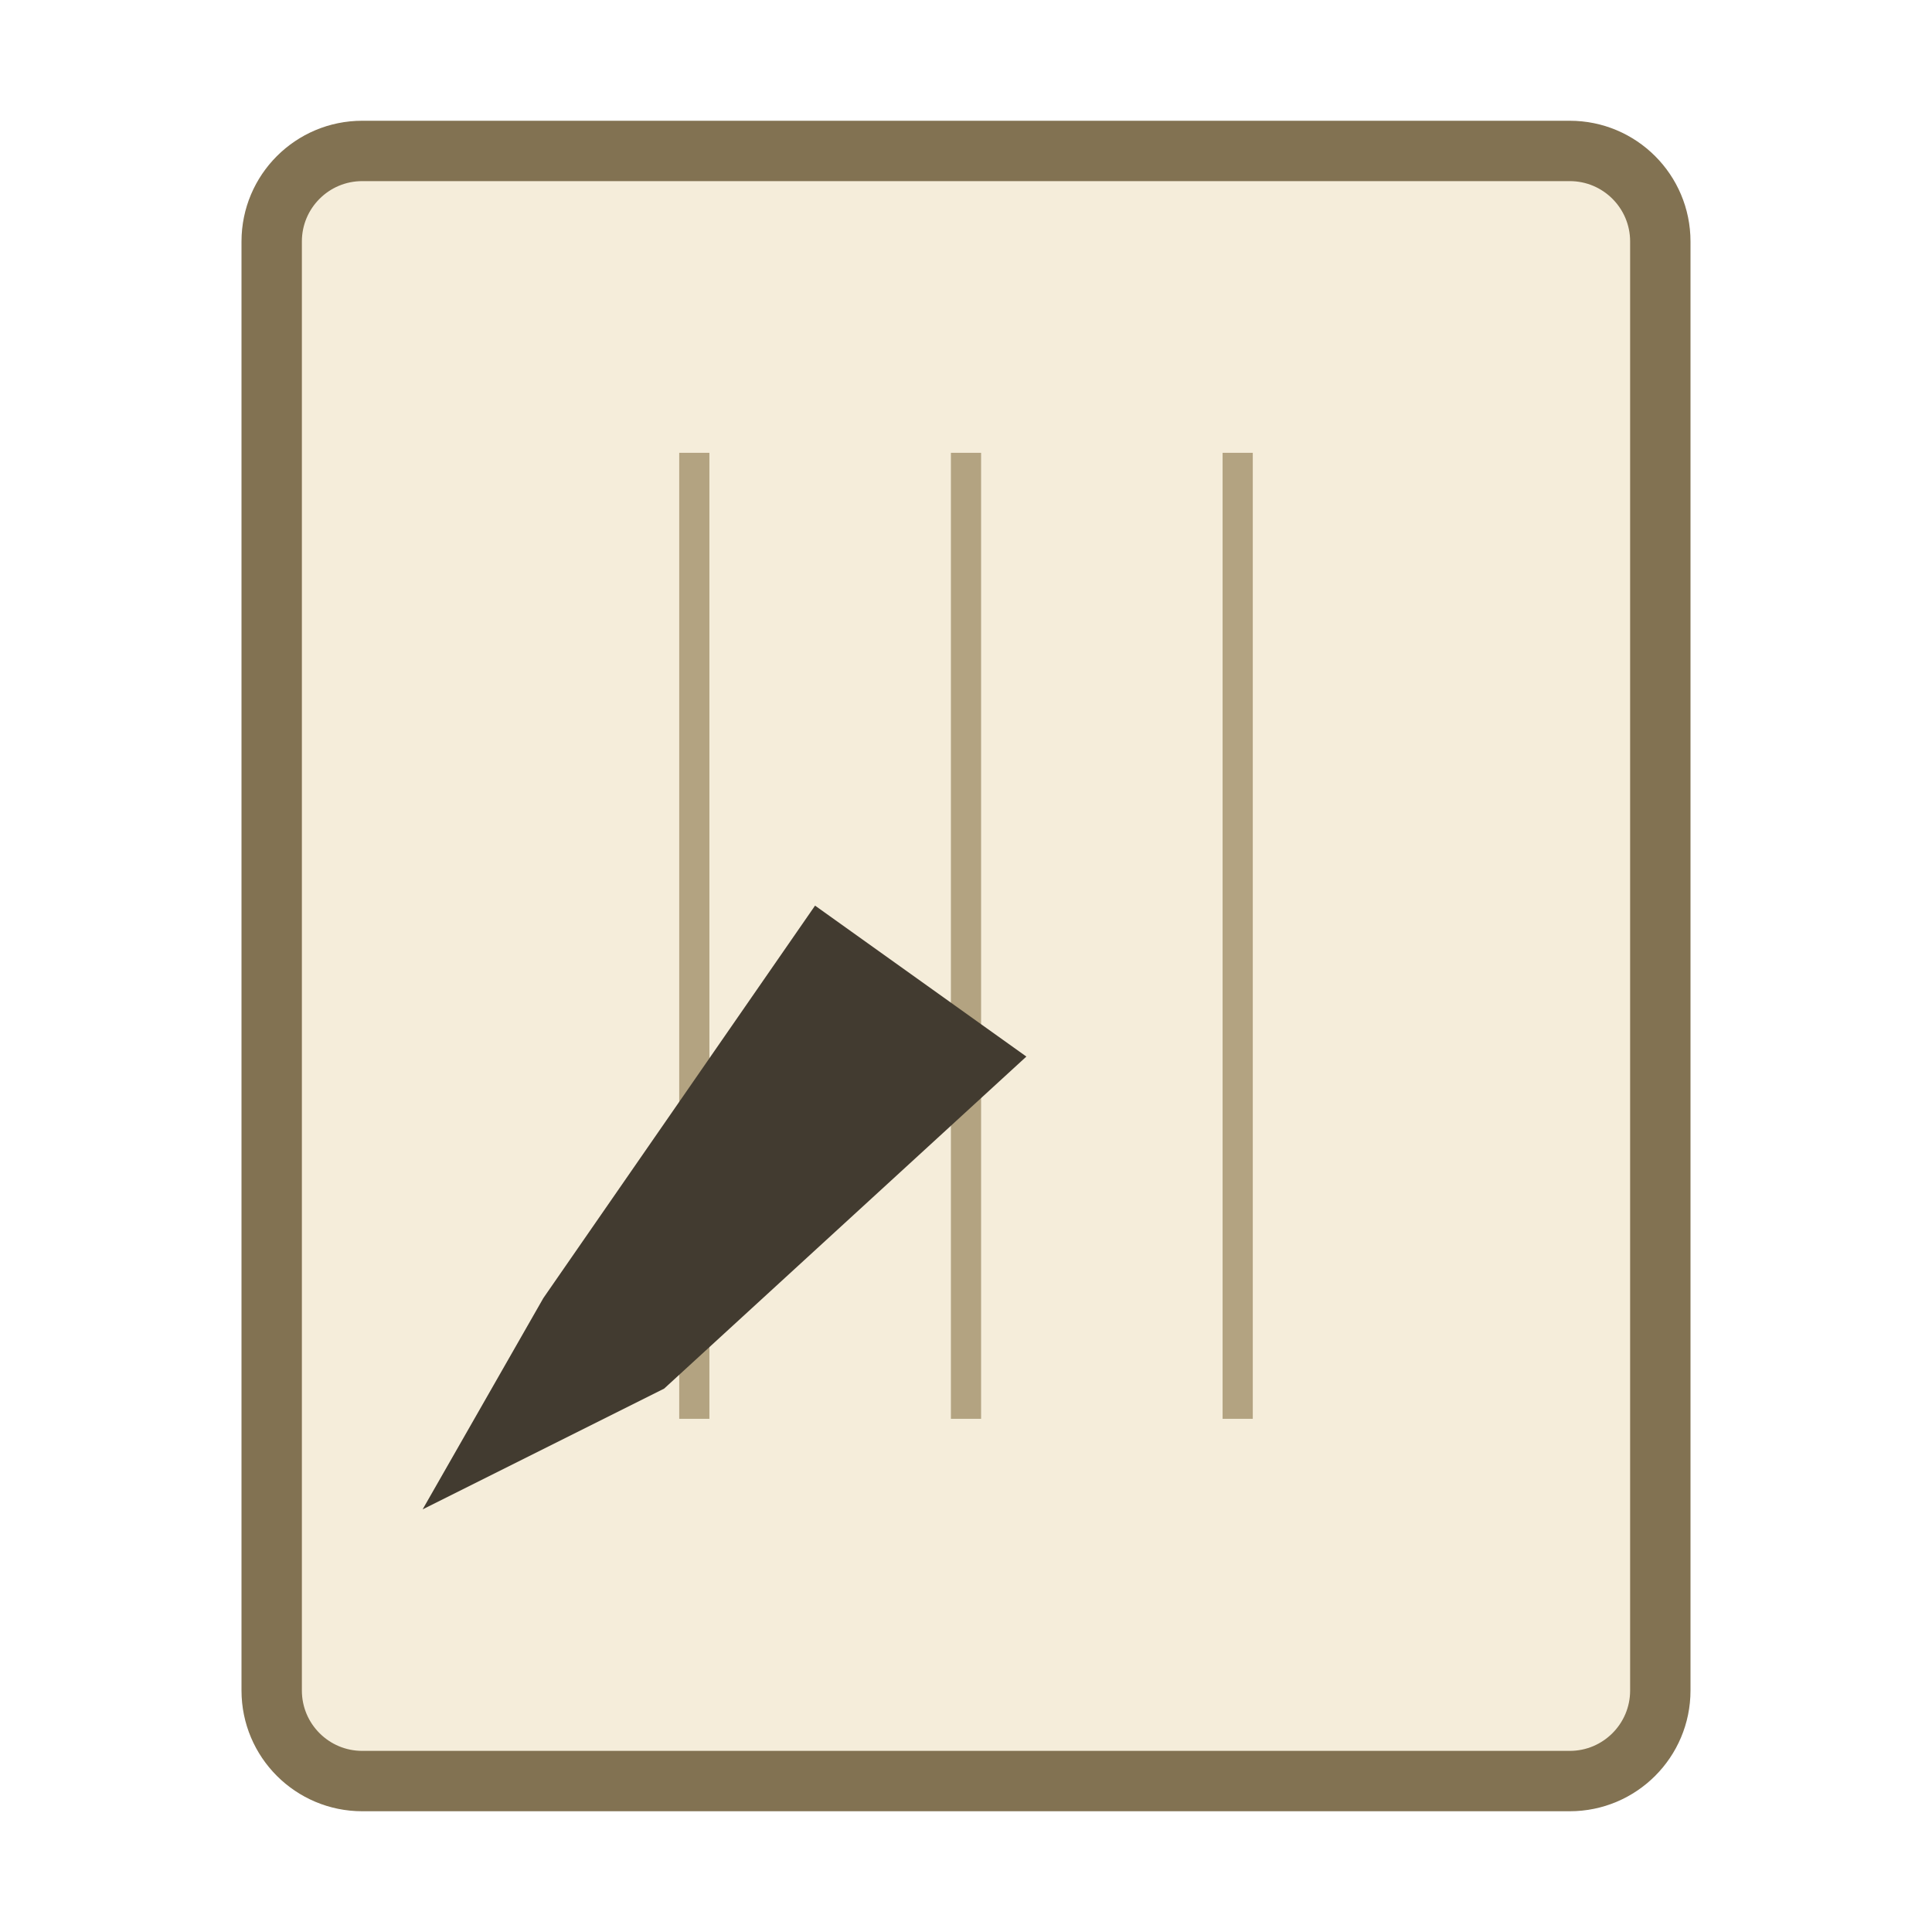
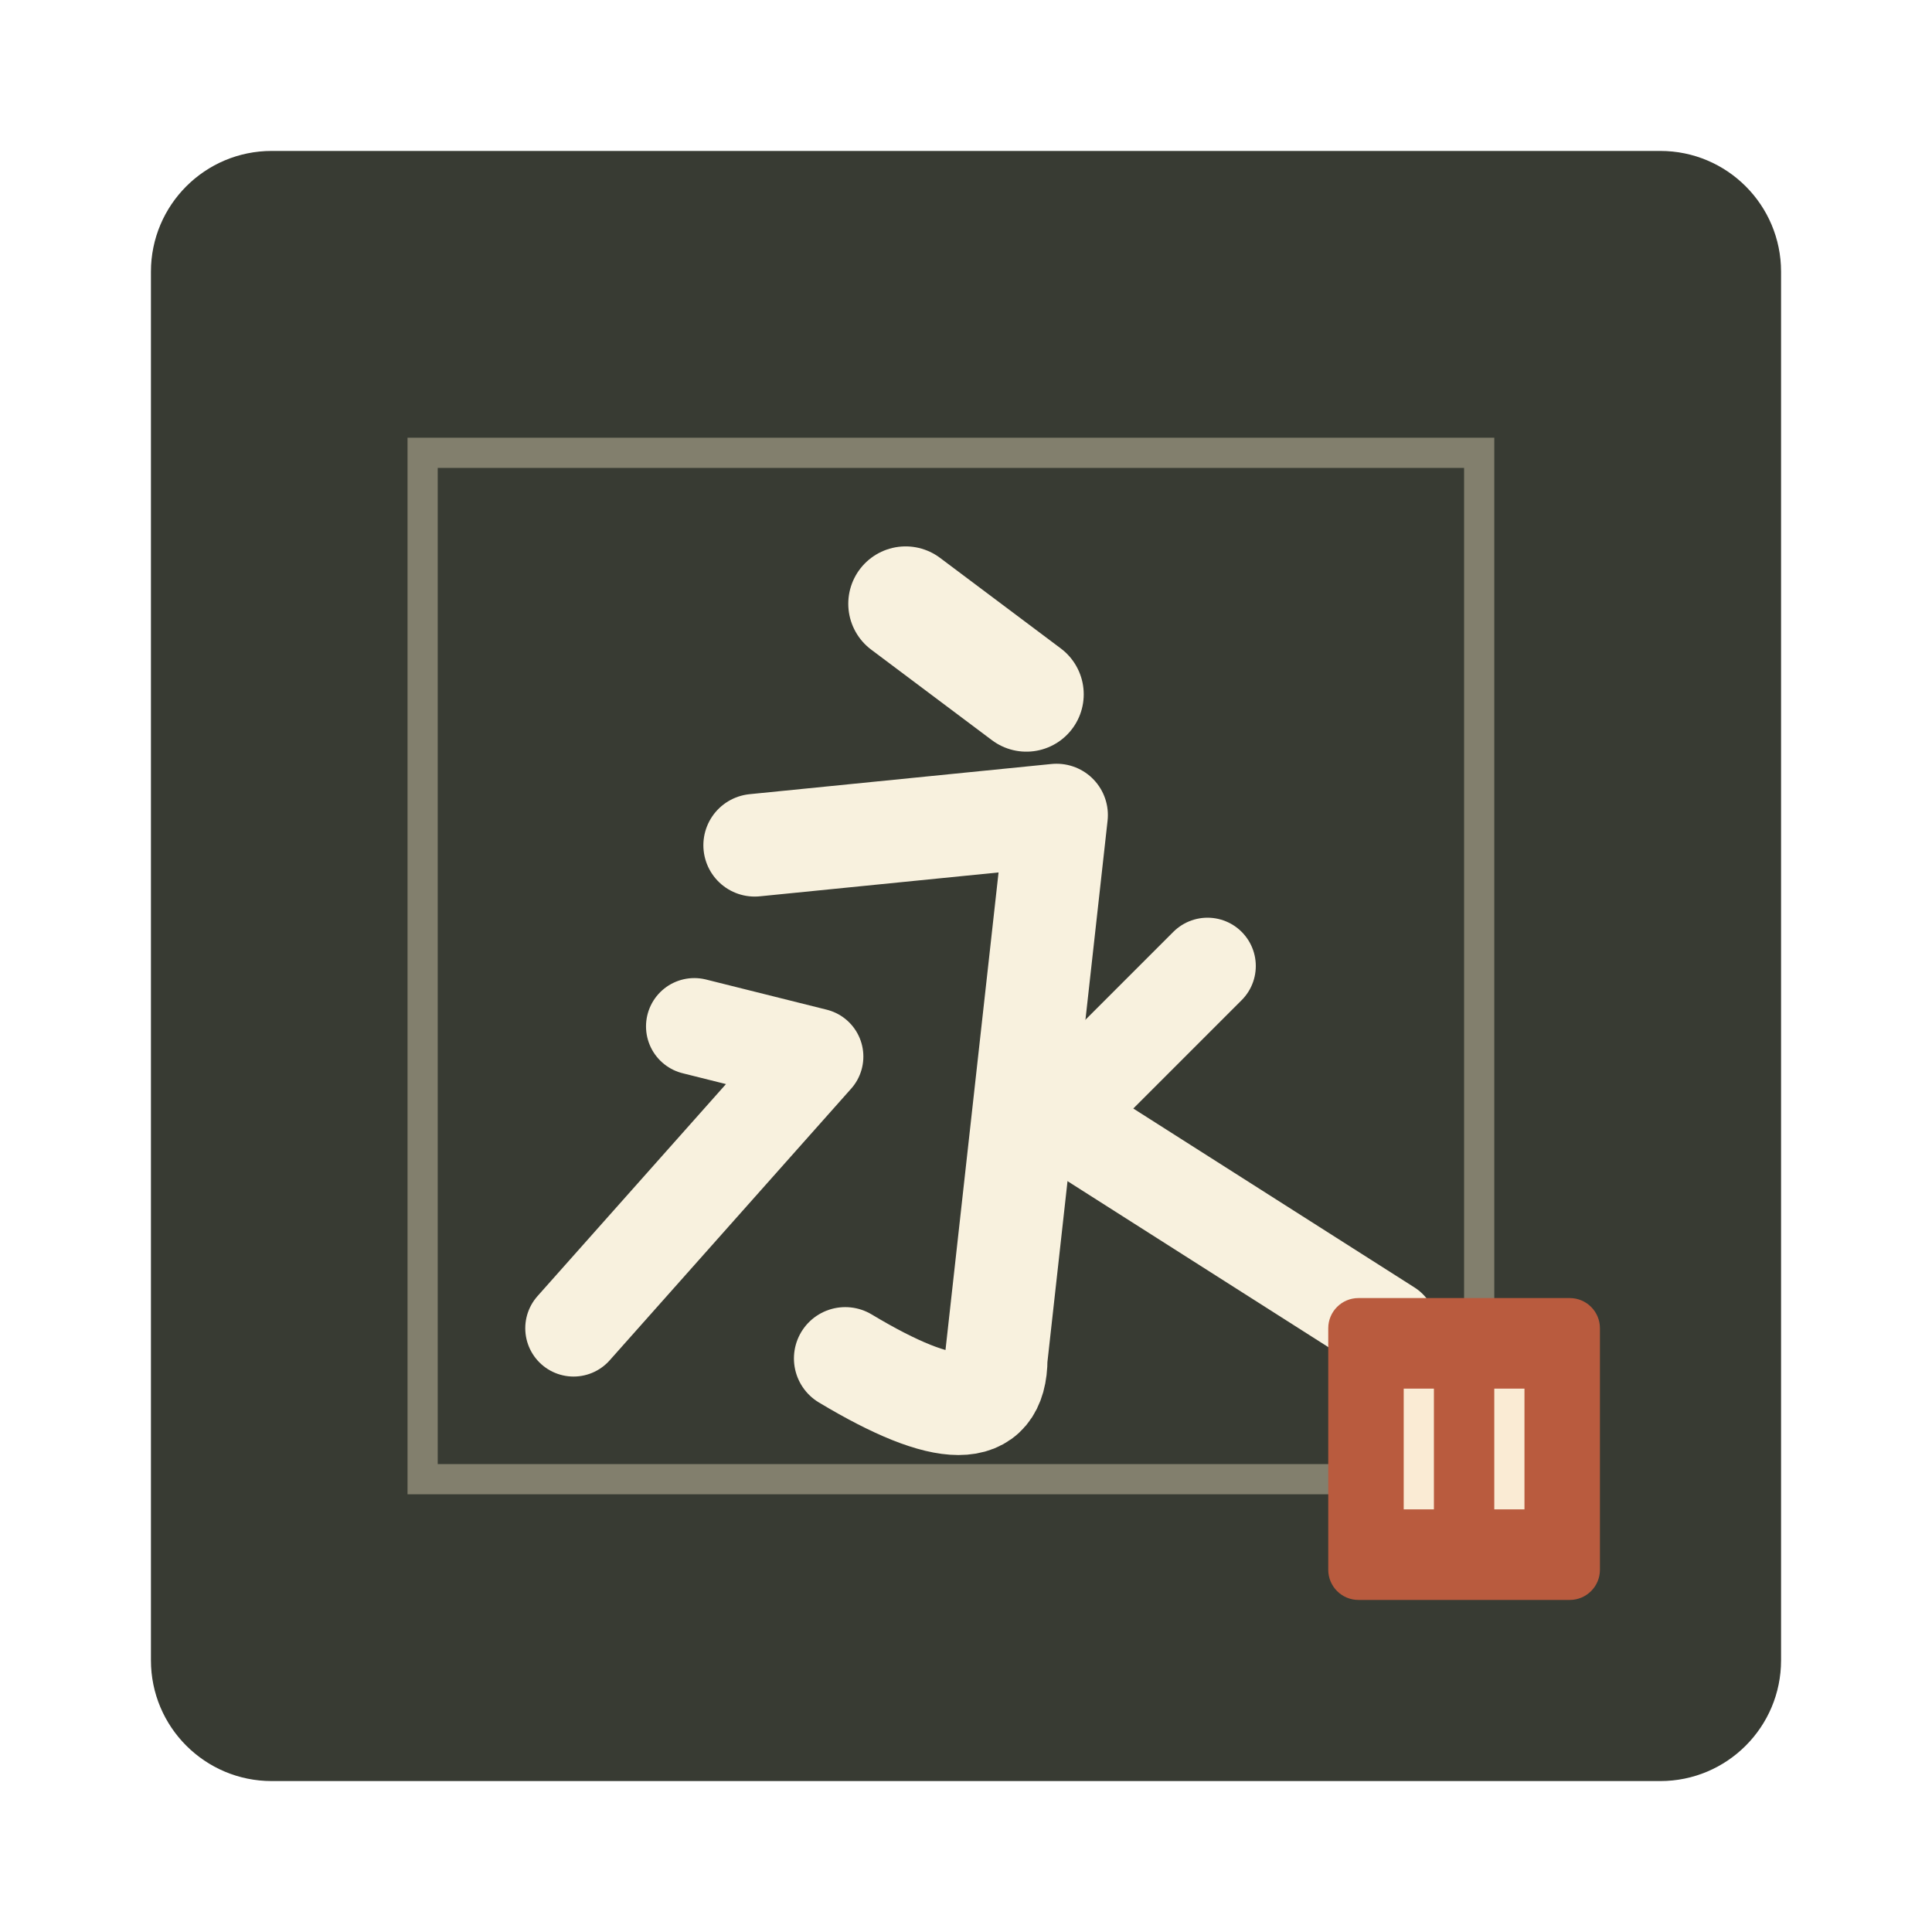
<svg xmlns="http://www.w3.org/2000/svg" viewBox="0 0 64 64">
-   <rect x="9" y="5" width="46" height="54" rx="3" fill="#f5edda" stroke="#827252" stroke-width="2" />
-   <path d="M23 15v32m9-32v32m9-32v32" stroke="#b3a381" stroke-width="1" />
-   <path d="m18 43 9-13 7 5-12 11-8 4Z" fill="#423b30" />
+   <rect x="5" y="5" width="54" height="54" rx="4" fill="#383b33" />
+   <path d="M14 15h35v34H14Z" fill="none" stroke="#ddd3b4" stroke-opacity=".45" />
+   <g fill="none" stroke="#f8f1de" stroke-linecap="round" stroke-linejoin="round">
+     <path d="m30 20 4 3" stroke-width="3.8" />
+     <path d="m25 28 10-1-2 18q0 3-5 0" stroke-width="3.4" />
+     <path d="m23 34 4 1-8 9m21-12-5 5 11 7" stroke-width="3.2" />
+   </g>
+   <rect x="44" y="43" width="9" height="10" rx="1" fill="#b95b3e" />
+   <path d="M47 46v4m3-4v4" stroke="#faebd4" stroke-width="1" />
</svg>
